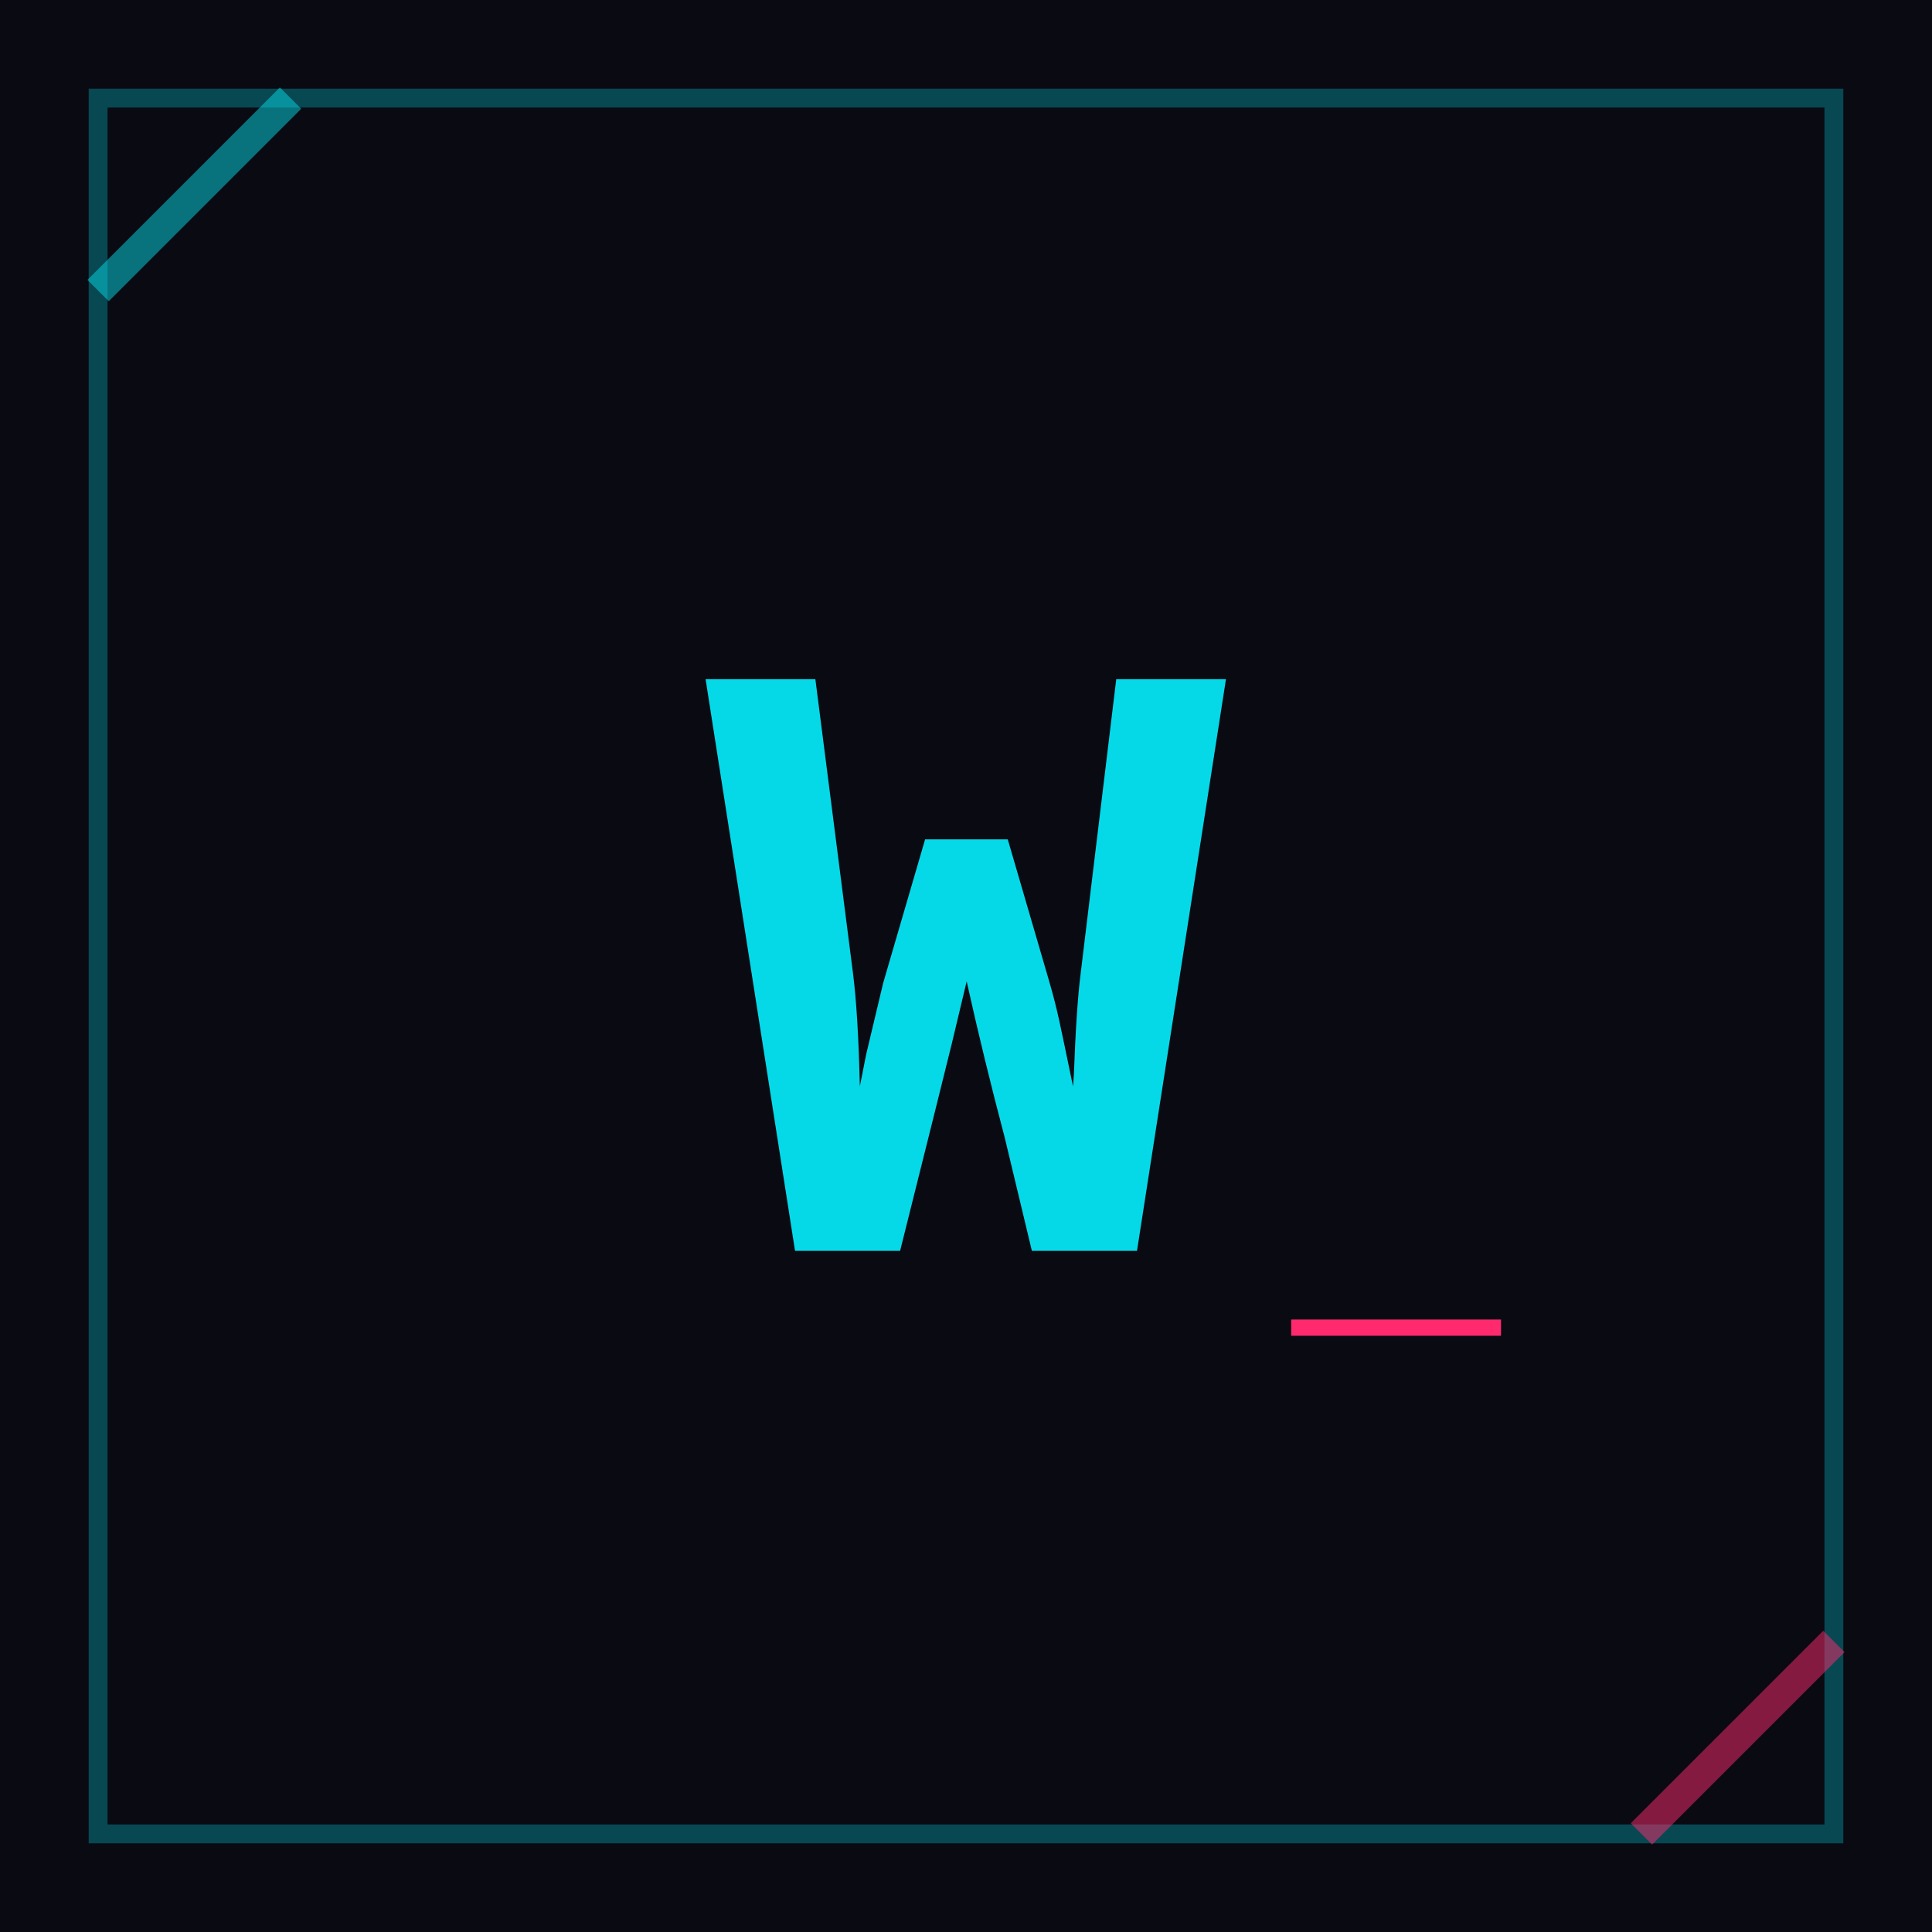
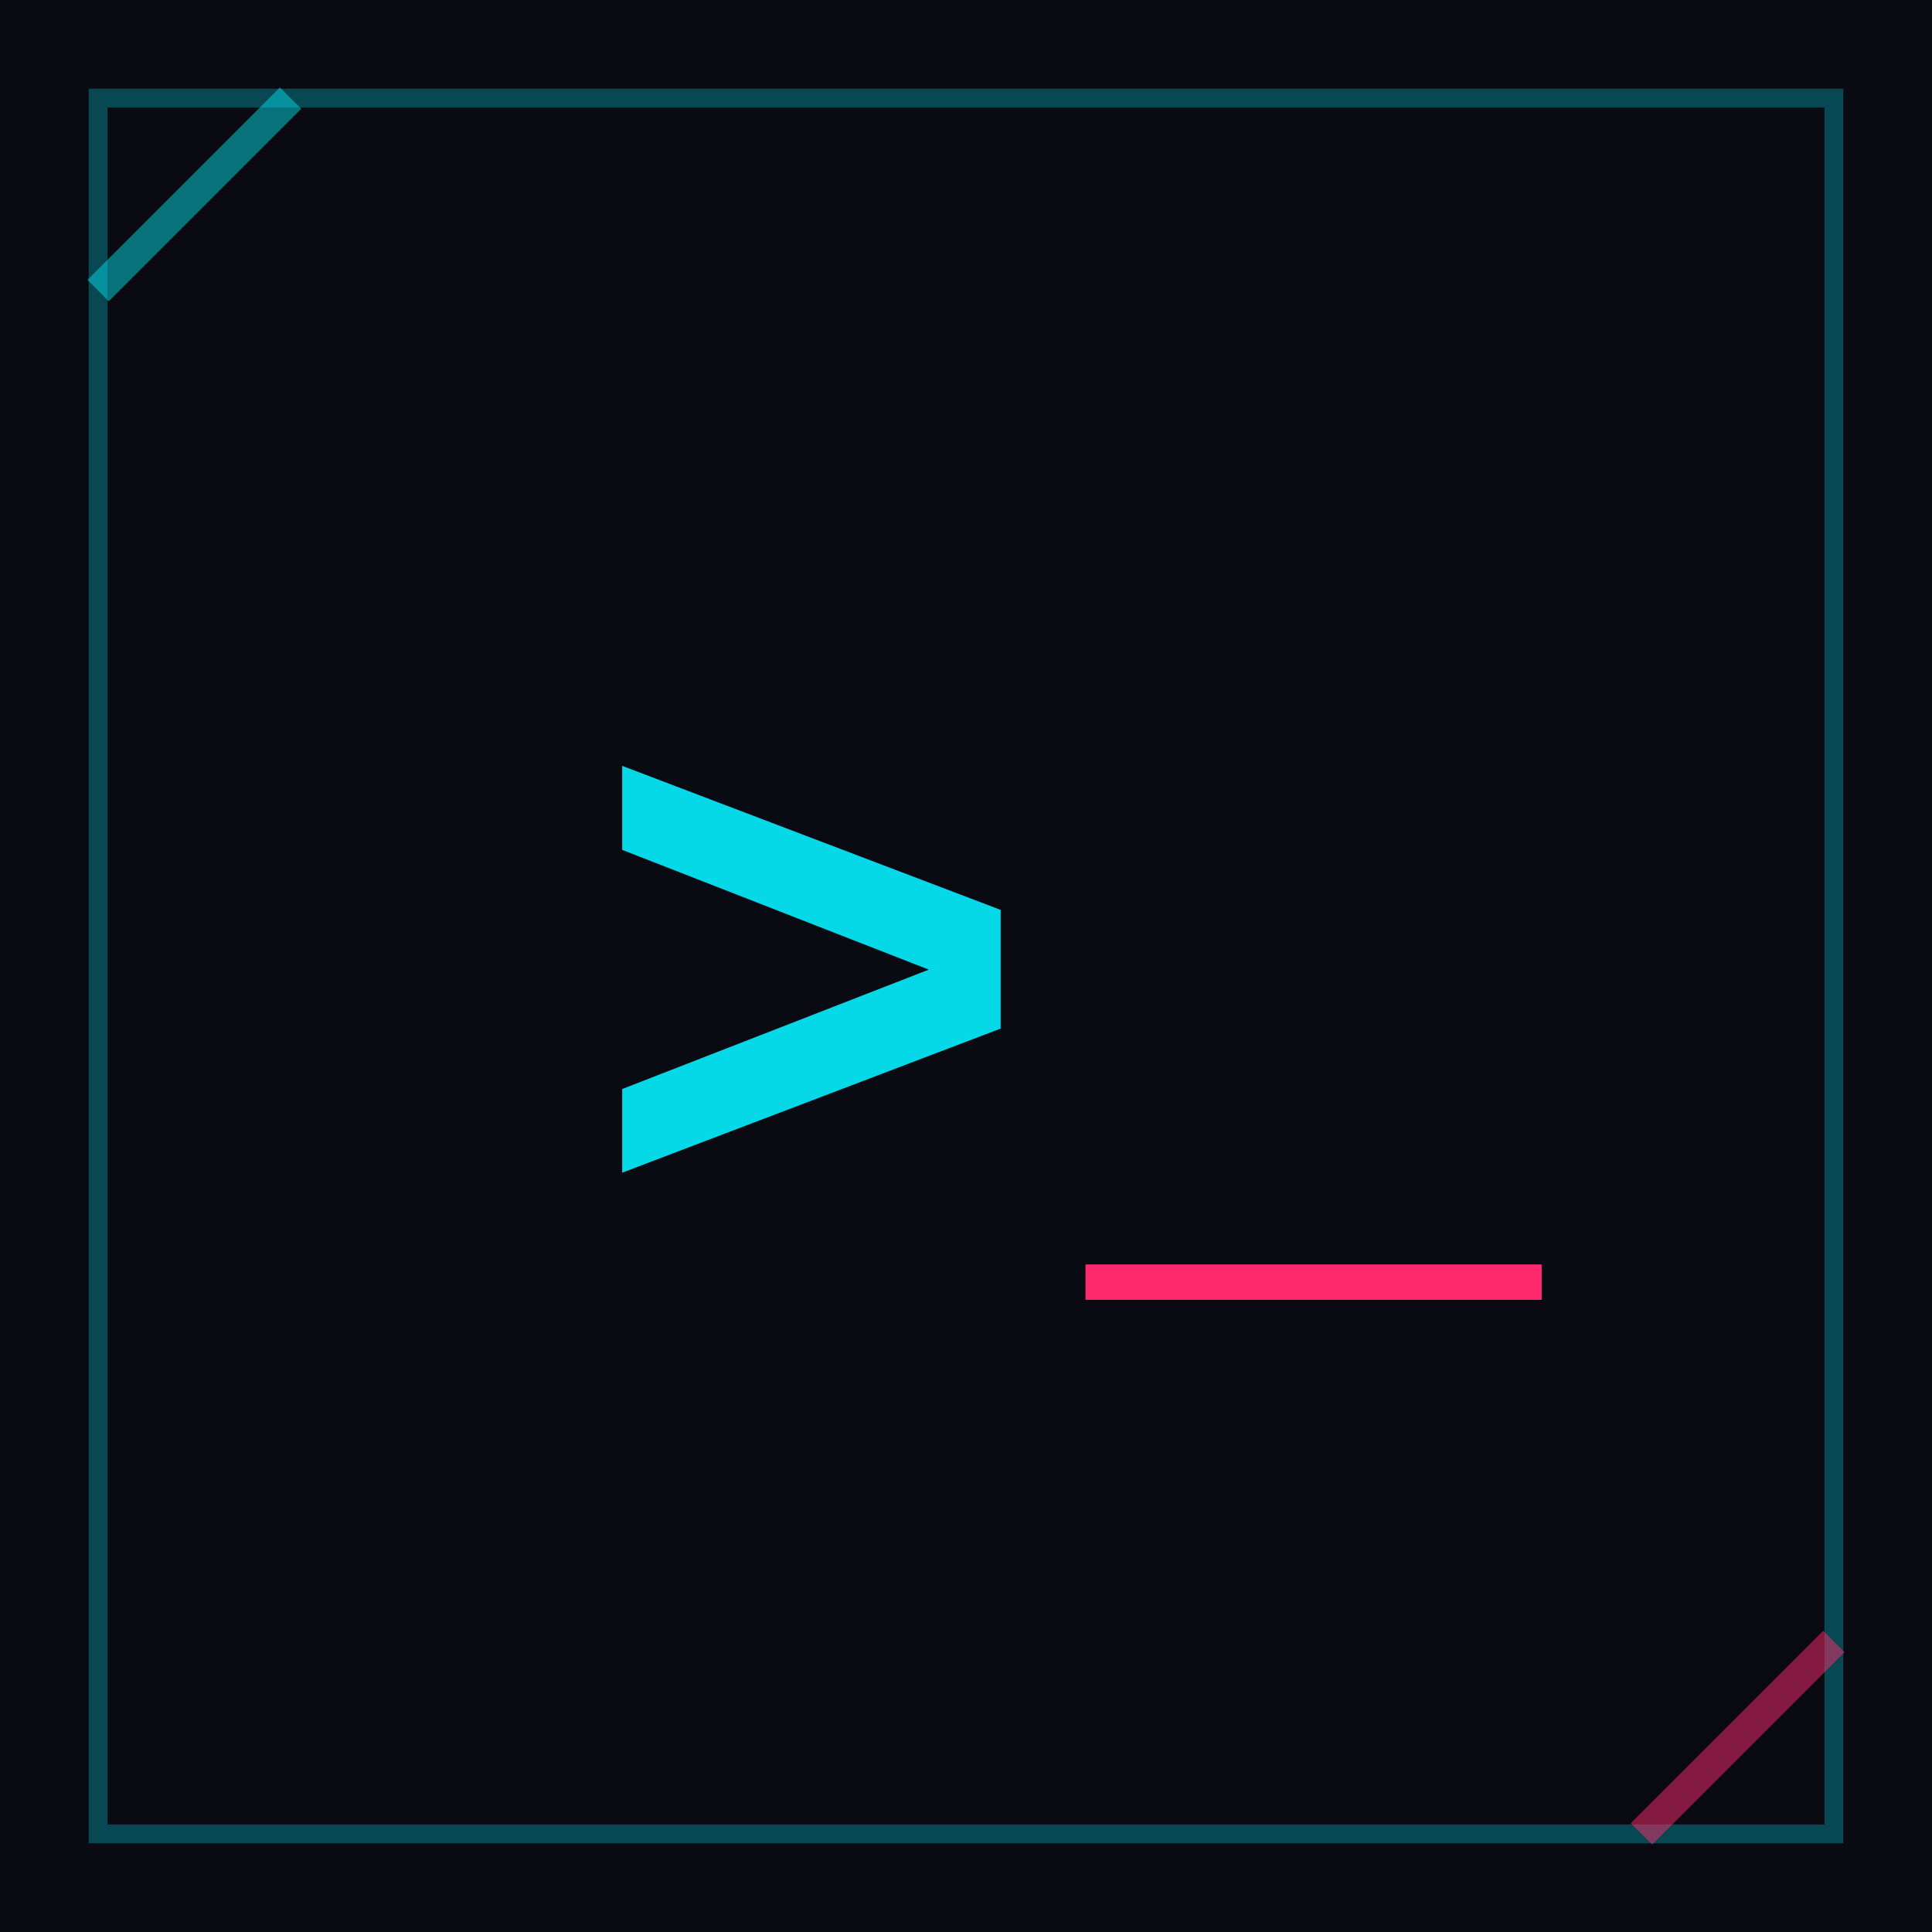
<svg xmlns="http://www.w3.org/2000/svg" width="512" height="512" viewBox="0 0 512 512">
  <rect width="512" height="512" fill="#0a0a12" />
  <rect x="26" y="26" width="460" height="460" fill="none" stroke="#05d9e8" stroke-width="5" opacity=".3" />
  <line x1="26" y1="77" x2="77" y2="26" stroke="#05d9e8" stroke-width="8" opacity=".5" />
  <line x1="435" y1="486" x2="486" y2="435" stroke="#ff2a6d" stroke-width="8" opacity=".5" />
-   <text x="50%" y="52%" font-family="Courier New,monospace" font-size="230" fill="#05d9e8" text-anchor="middle" dominant-baseline="middle" font-weight="bold">W</text>
-   <text x="370" y="318" font-family="Courier New,monospace" font-size="92" fill="#ff2a6d" text-anchor="middle" dominant-baseline="middle" font-weight="bold">_</text>
+   <text x="42%" y="52%" font-family="Courier New,monospace" font-size="200" fill="#05d9e8" text-anchor="middle" dominant-baseline="middle" font-weight="bold">&gt;</text>
+   <text x="68%" y="52%" font-family="Courier New,monospace" font-size="200" fill="#ff2a6d" text-anchor="middle" dominant-baseline="middle" font-weight="bold">_</text>
</svg>
